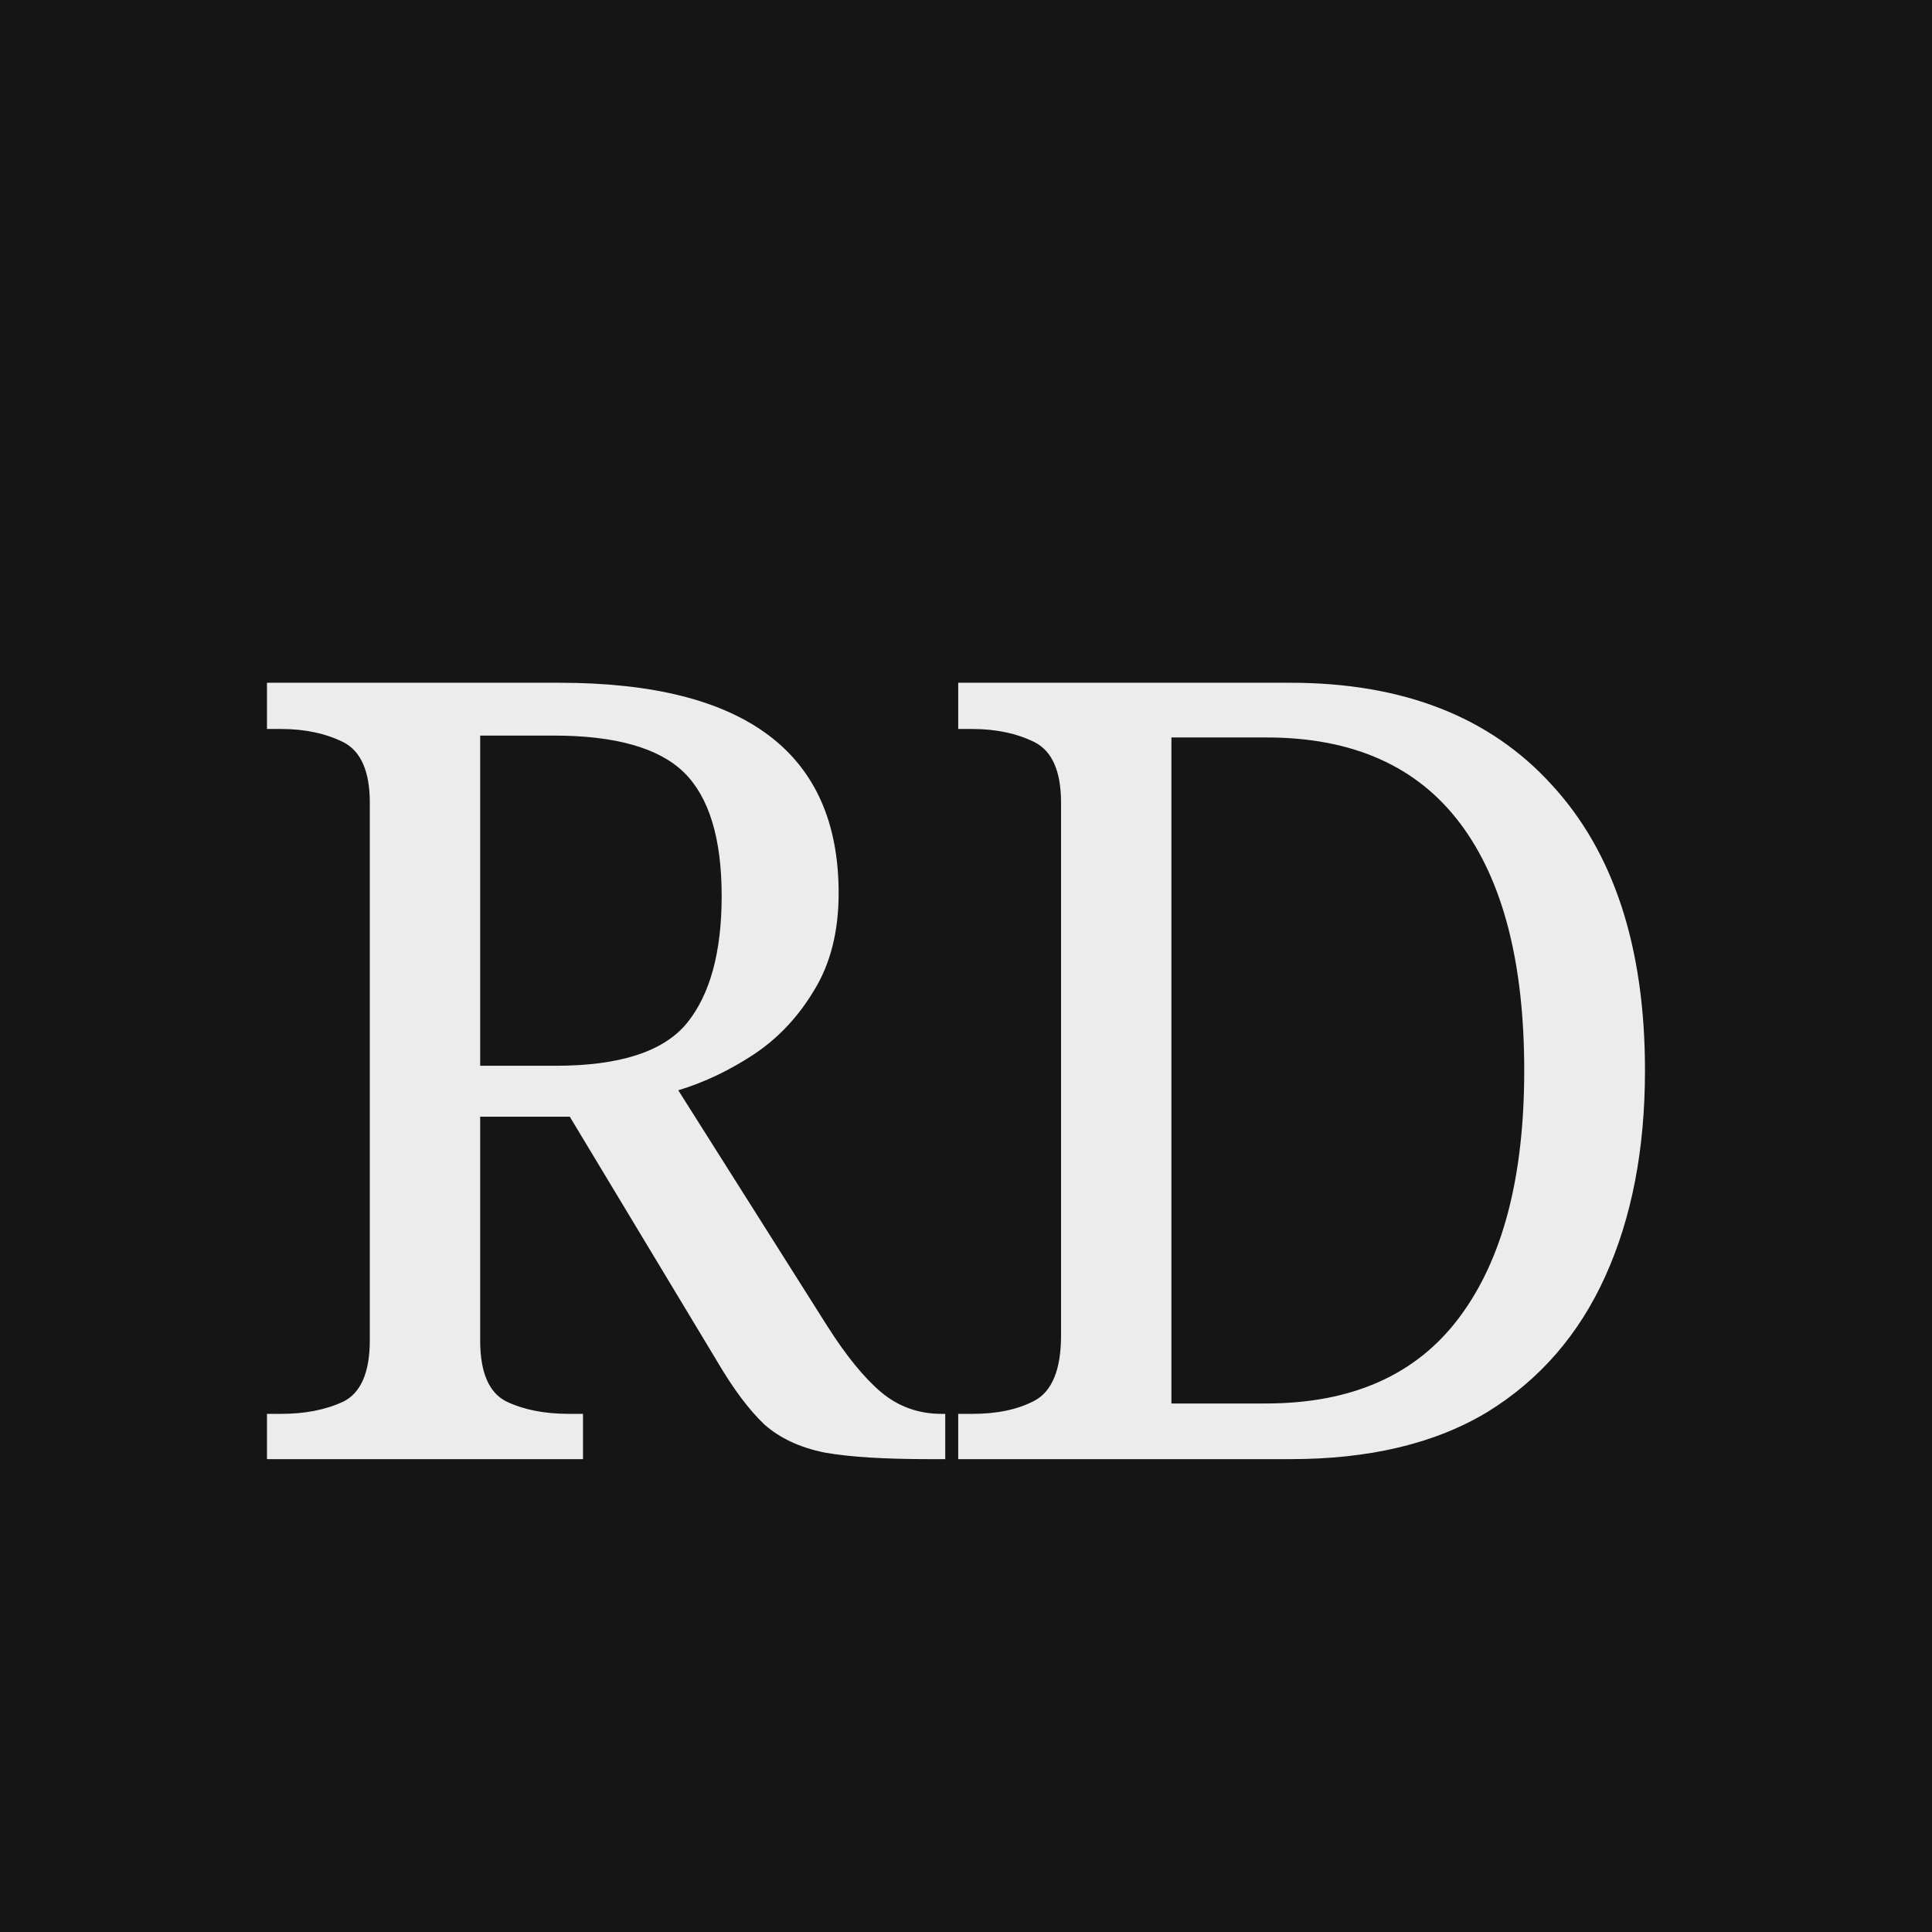
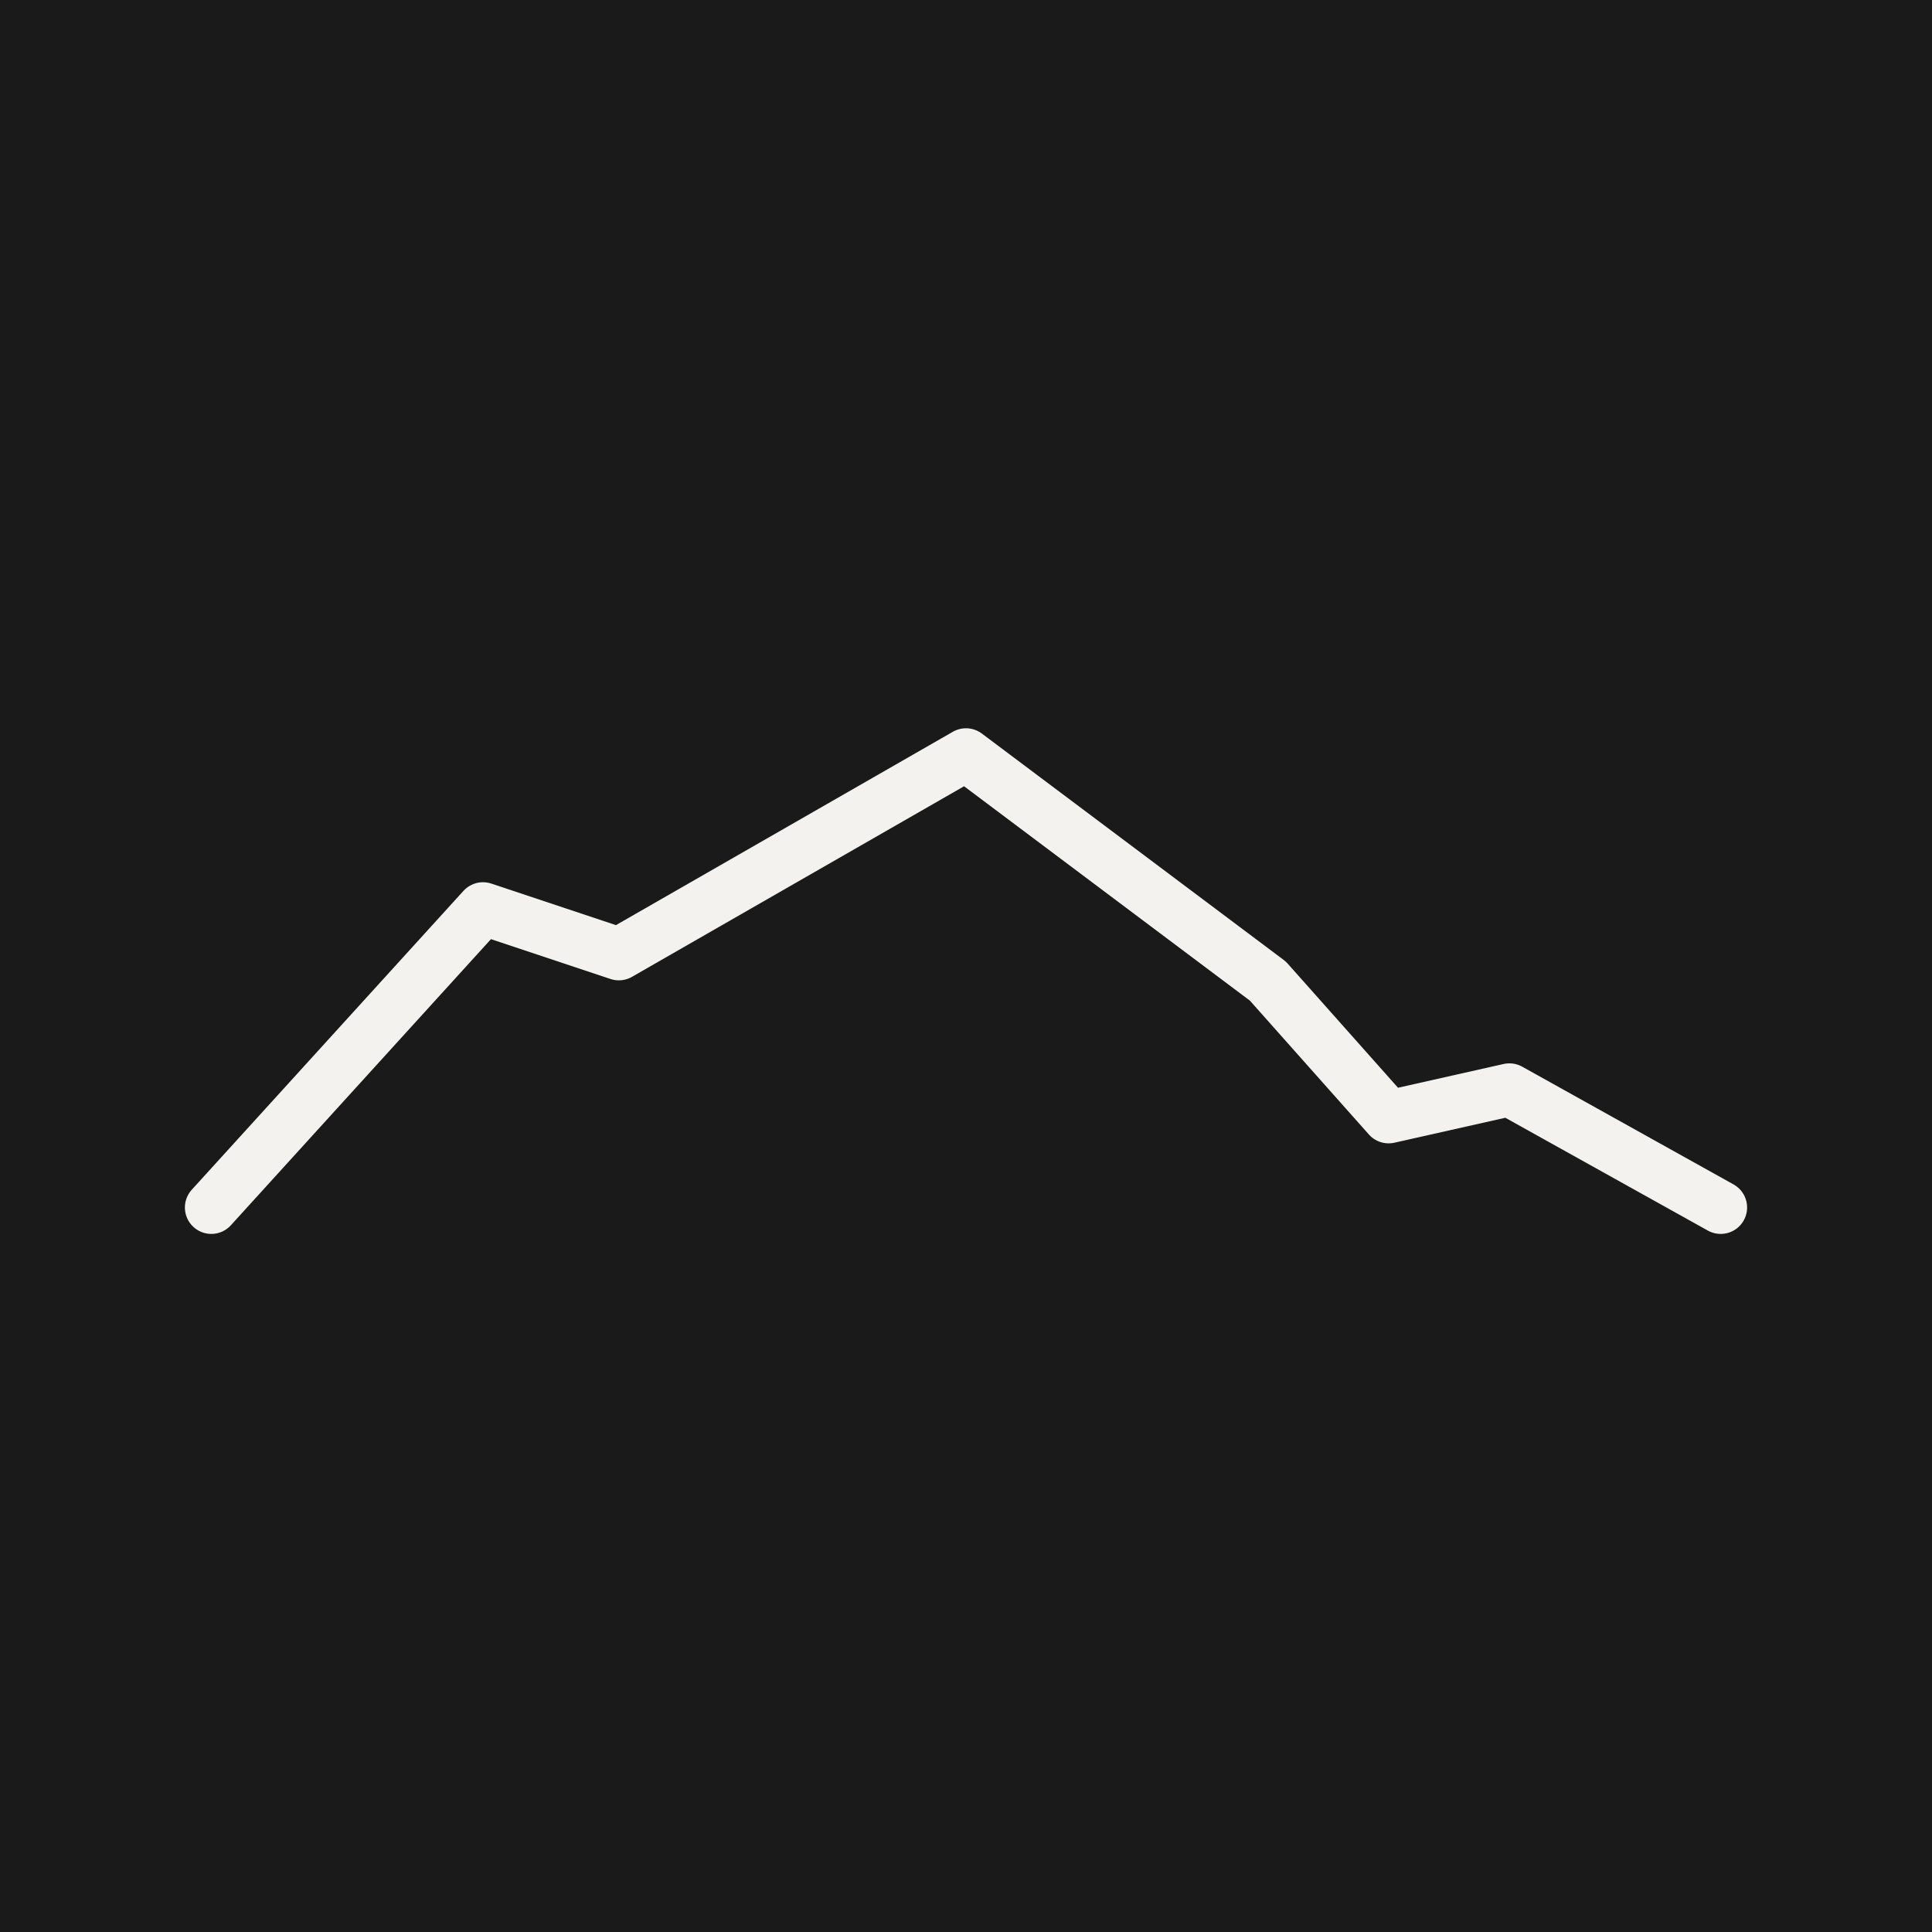
- <svg xmlns="http://www.w3.org/2000/svg" viewBox="0 0 32 32" width="32" height="32">
-   <rect width="32" height="32" fill="#151515" />
-   <text x="50%" y="56%" dominant-baseline="middle" text-anchor="middle" font-family="'Cormorant Garamond', Georgia, serif" font-size="18" font-weight="500" letter-spacing="-0.02em" fill="#ECECEC">RD</text>
+ <svg xmlns="http://www.w3.org/2000/svg" viewBox="0 0 512 512" width="512" height="512">
+   <rect width="512" height="512" fill="#1a1a1a" />
+   <path d="M56.0,320.0 L128.0,240.8 L164.0,252.8 L256.0,200.0 L336.0,260.0 L368.0,296.0 L400.0,288.8 L456.0,320.0" fill="none" stroke="#f4f2ee" stroke-width="14" stroke-linejoin="round" stroke-linecap="round" />
</svg>
